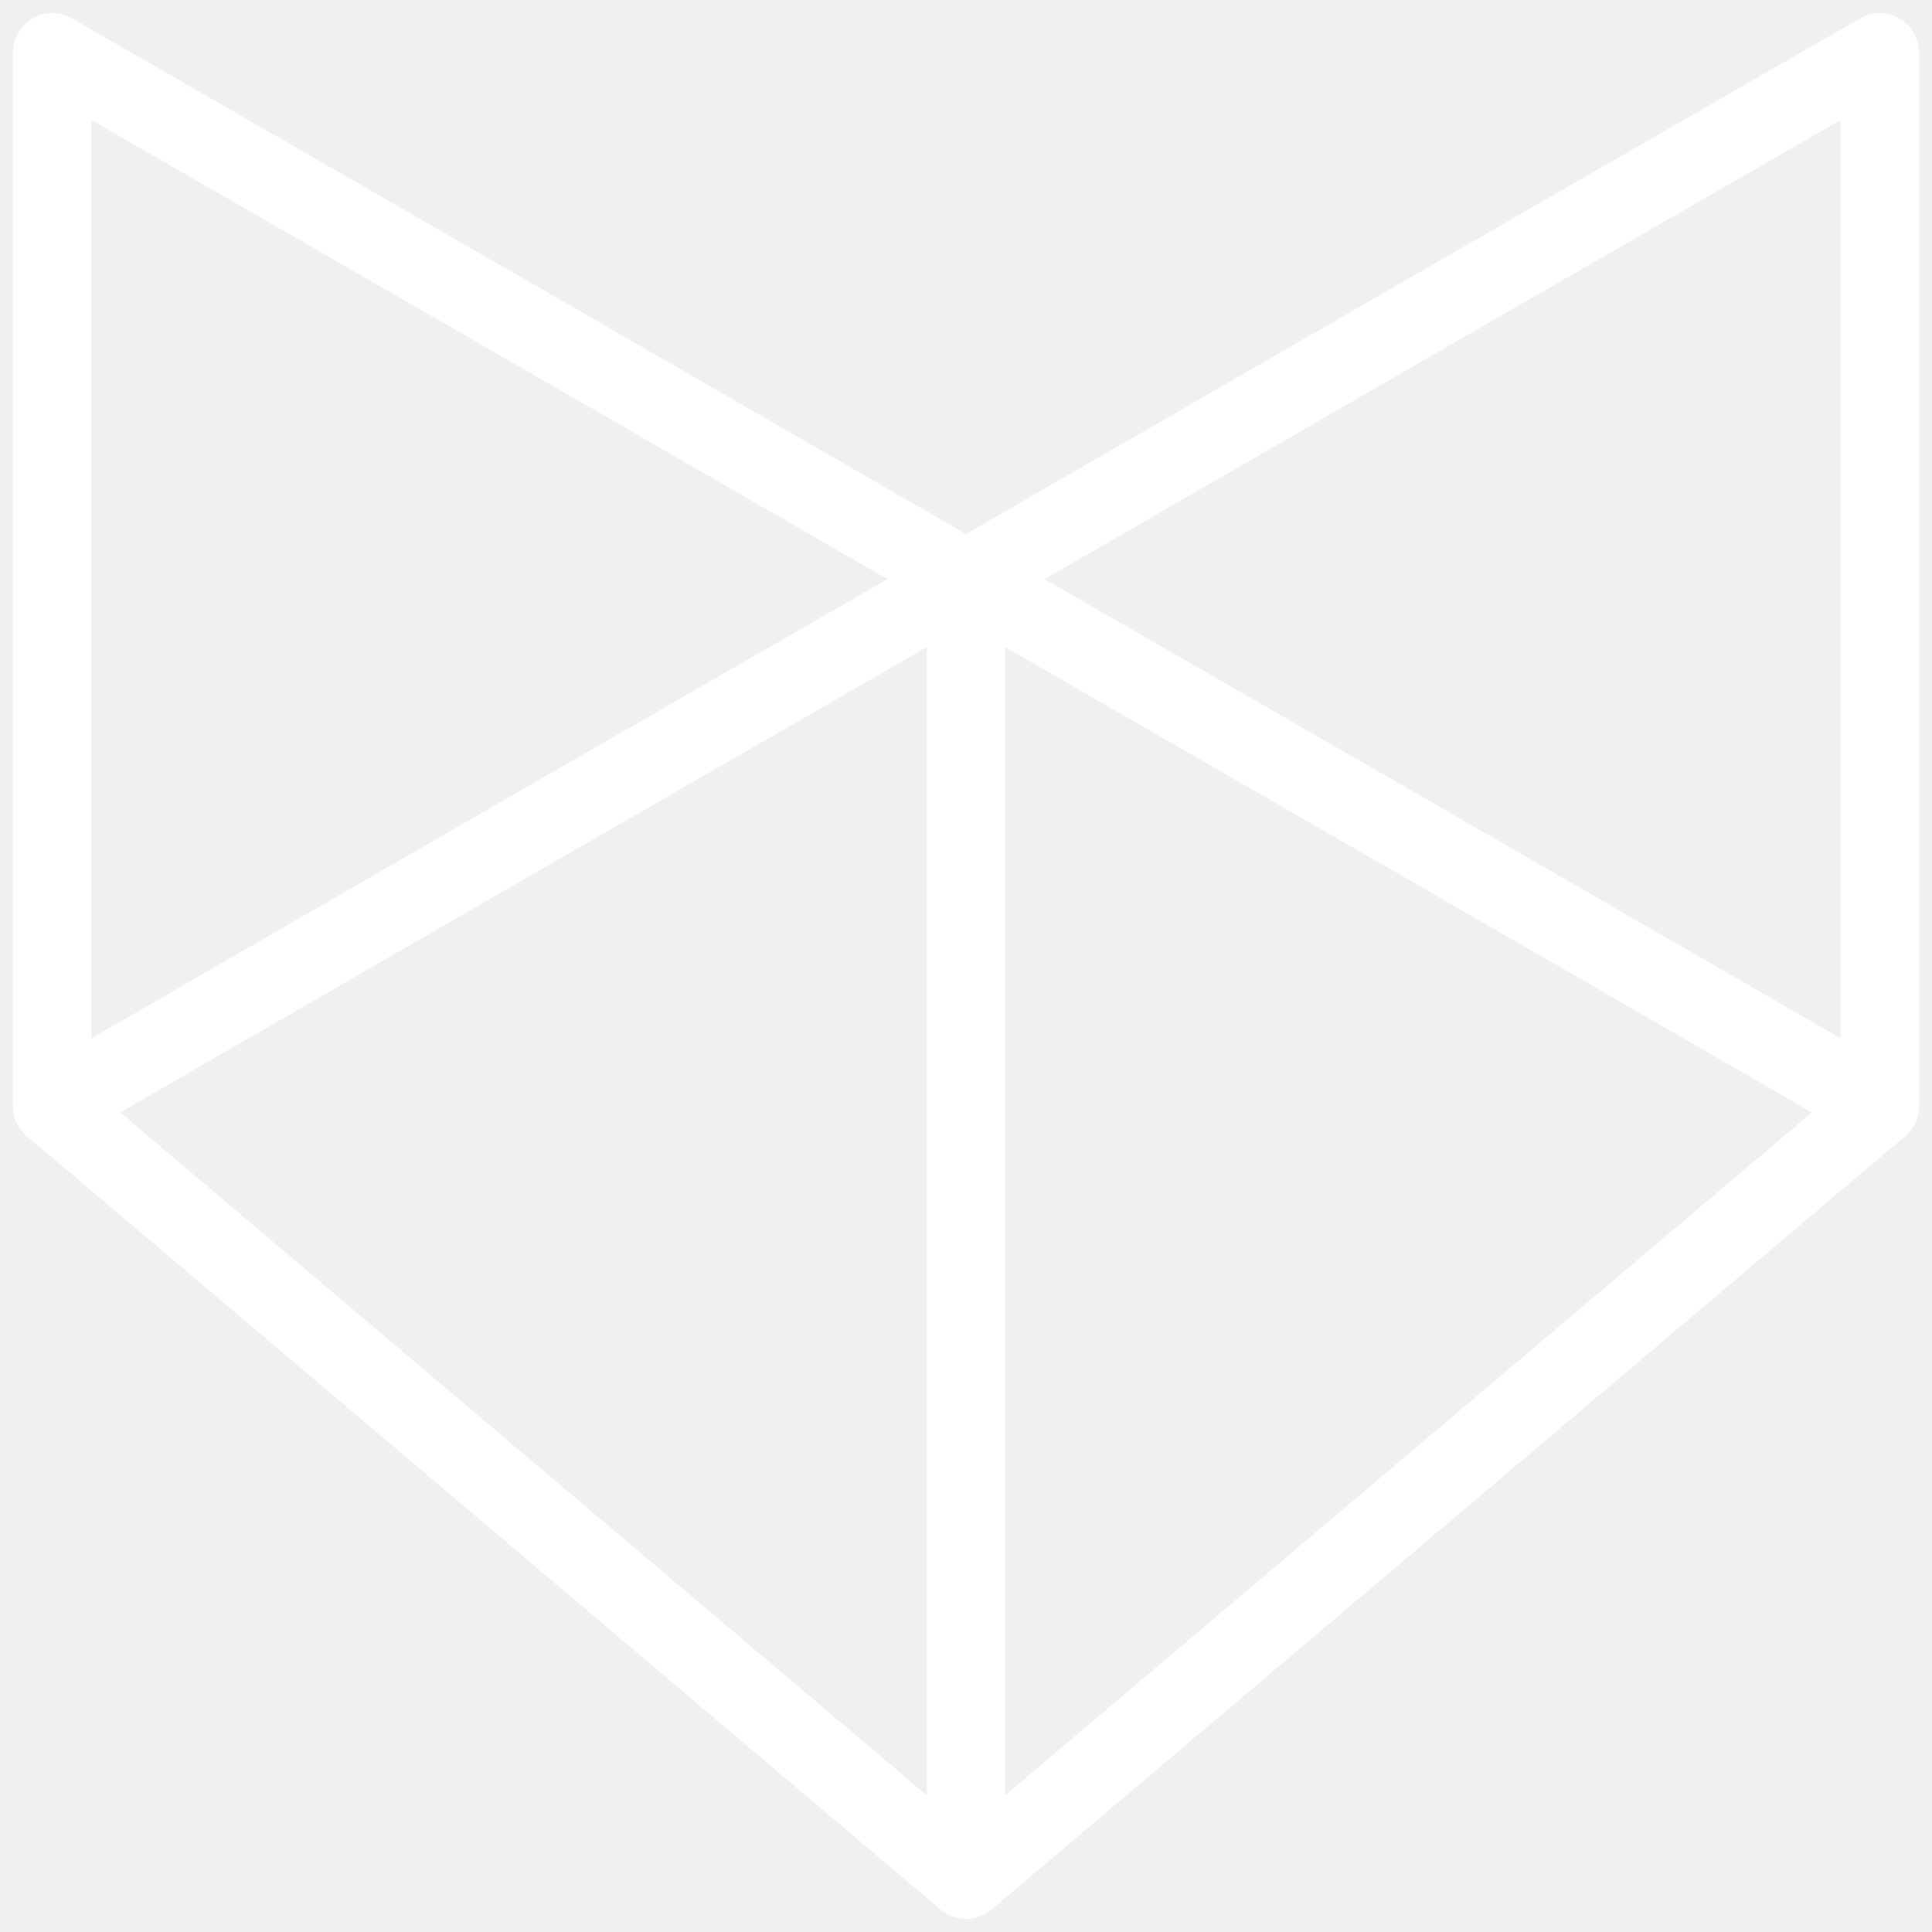
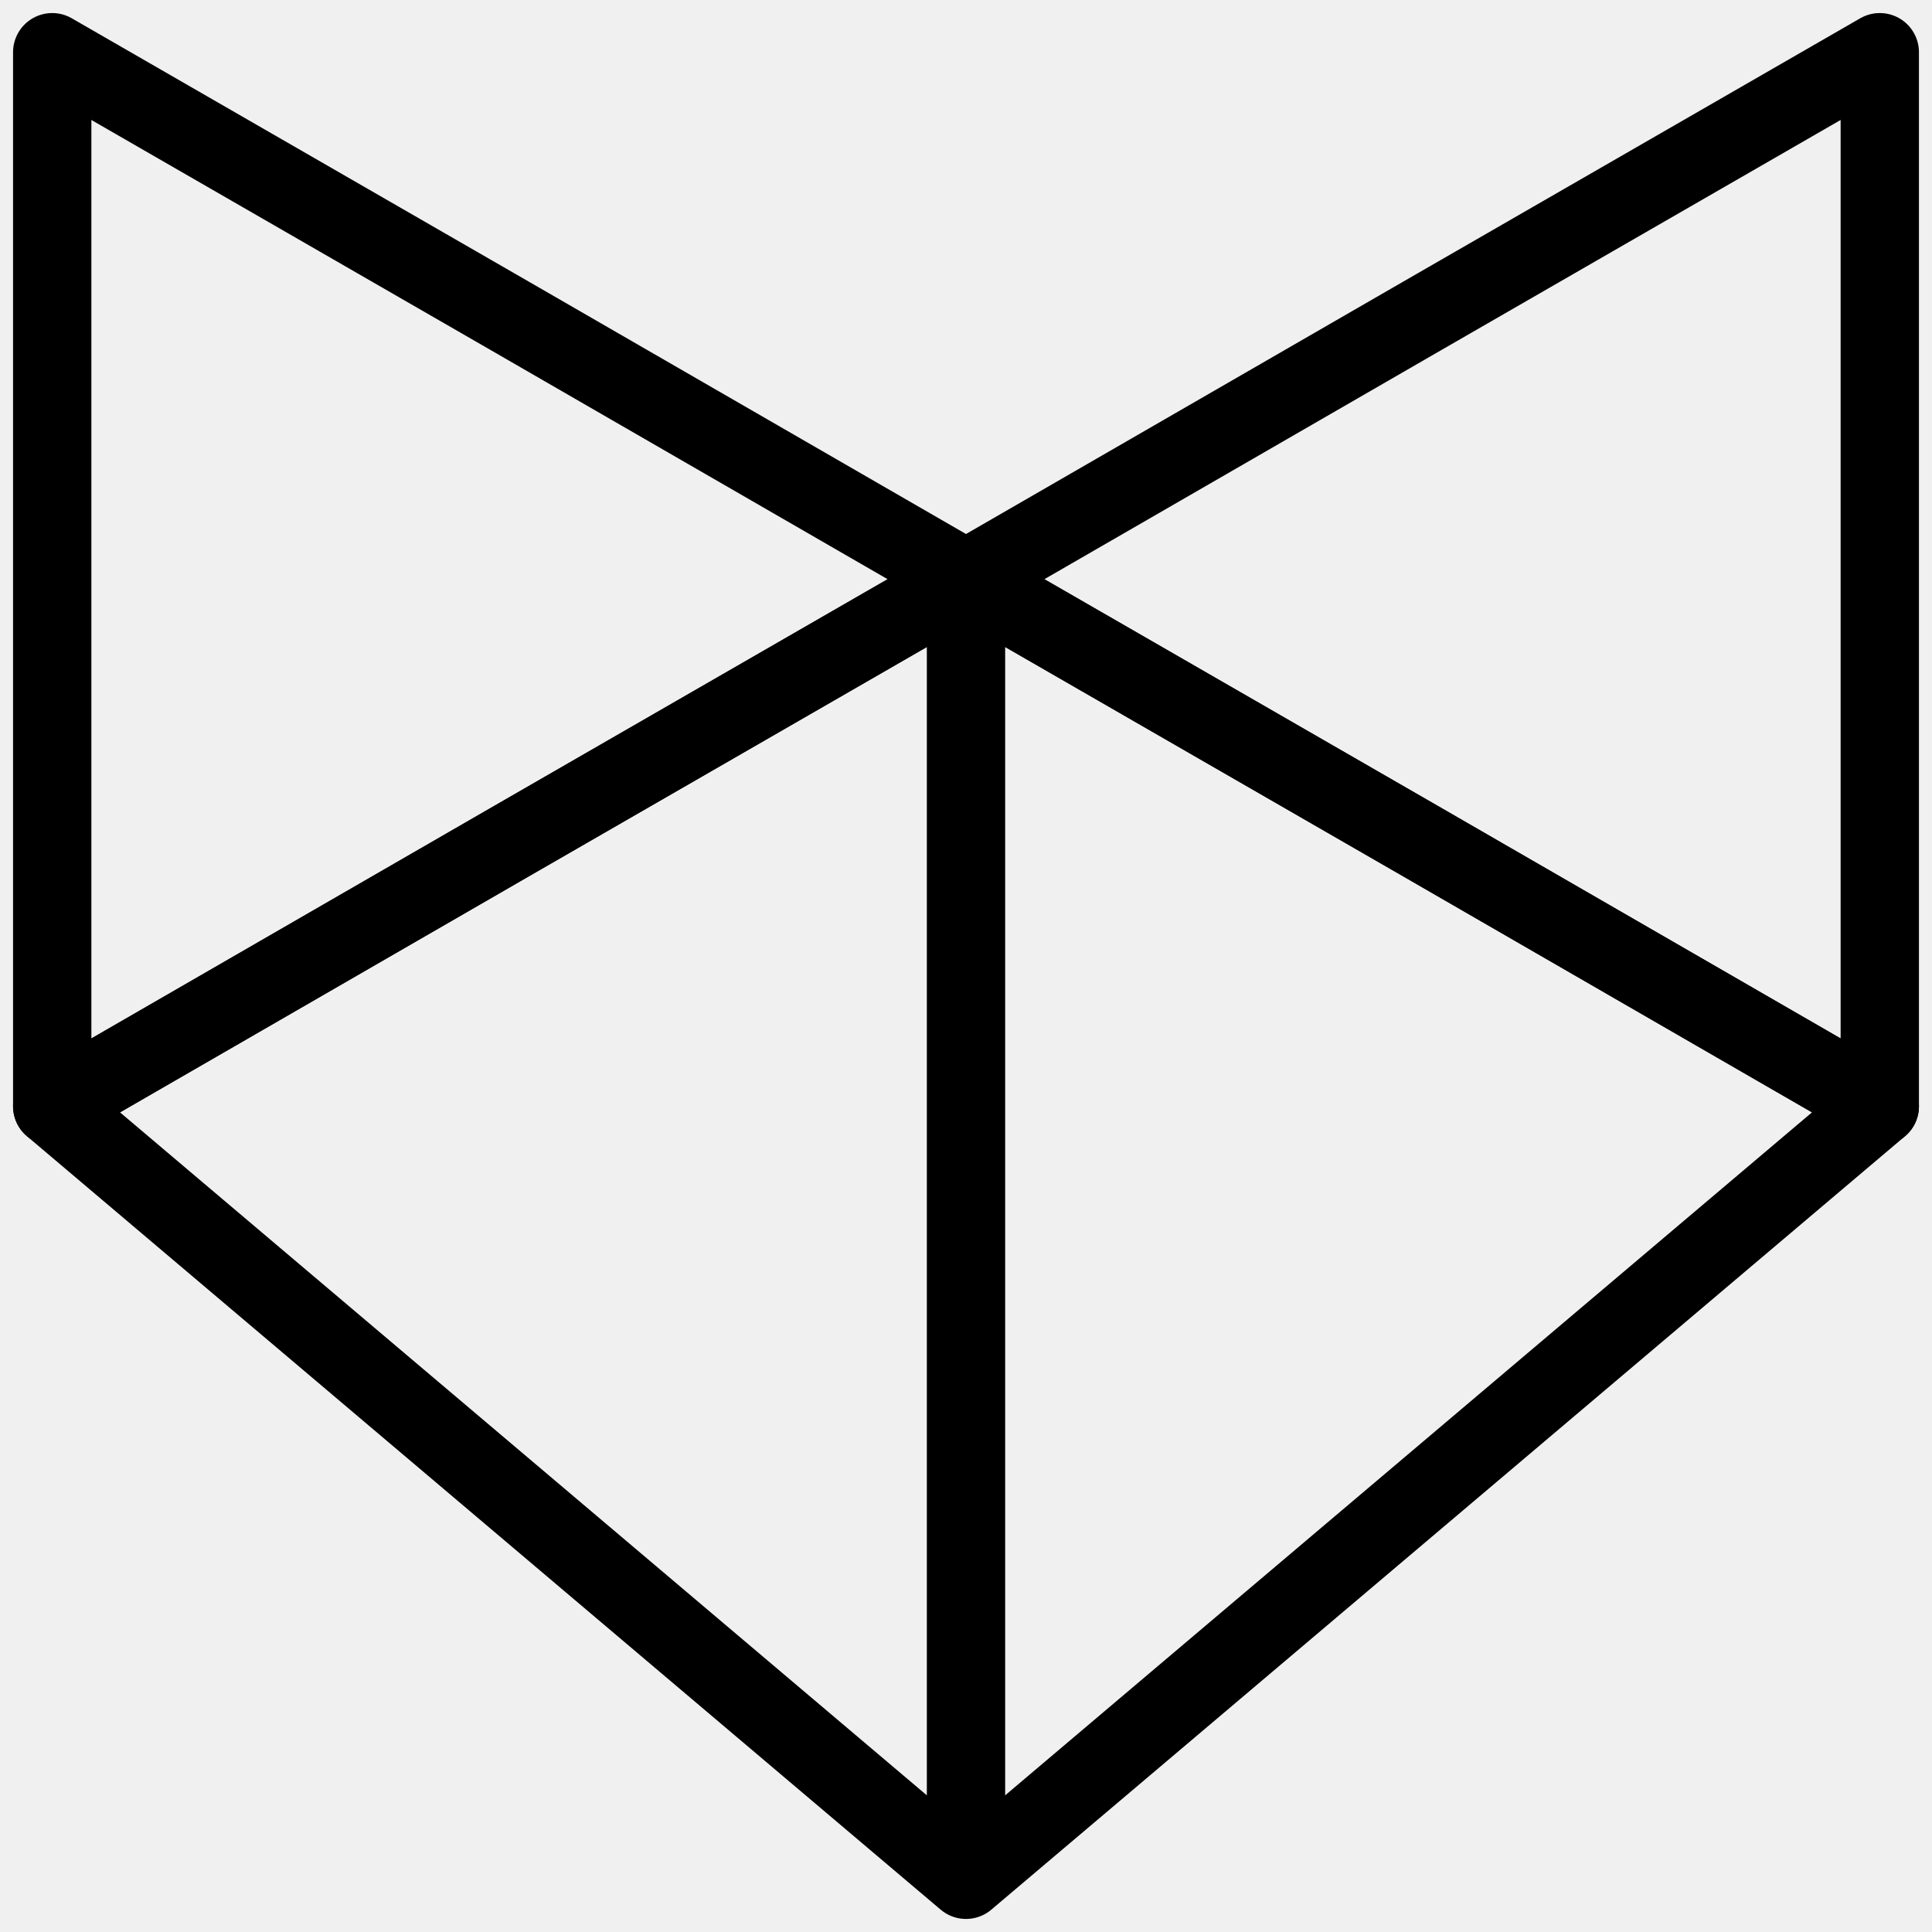
<svg xmlns="http://www.w3.org/2000/svg" width="74" height="74" viewBox="0 0 74 74" fill="none">
  <path d="M37 22.186L19.5 32.27L2 42.373V2L19.5 12.084L37 22.186ZM37 22.186L54.5 12.084L72 2V42.373L54.5 32.27L37 22.186Z" stroke="black" stroke-width="3" stroke-linecap="round" stroke-linejoin="round" />
  <path d="M37 72L72 42.373L54.5 32.27L37 22.186M37 72V22.186M37 72L2 42.373L19.5 32.27L37 22.186" stroke="black" stroke-width="3" stroke-linecap="round" stroke-linejoin="round" />
  <style>
    path {
-       stroke: white;
+       stroke: black;
    }
    @media (prefers-color-scheme: dark) {
      path {
-         stroke: black;
+         stroke: white;
      }
    }
  </style>
</svg>
